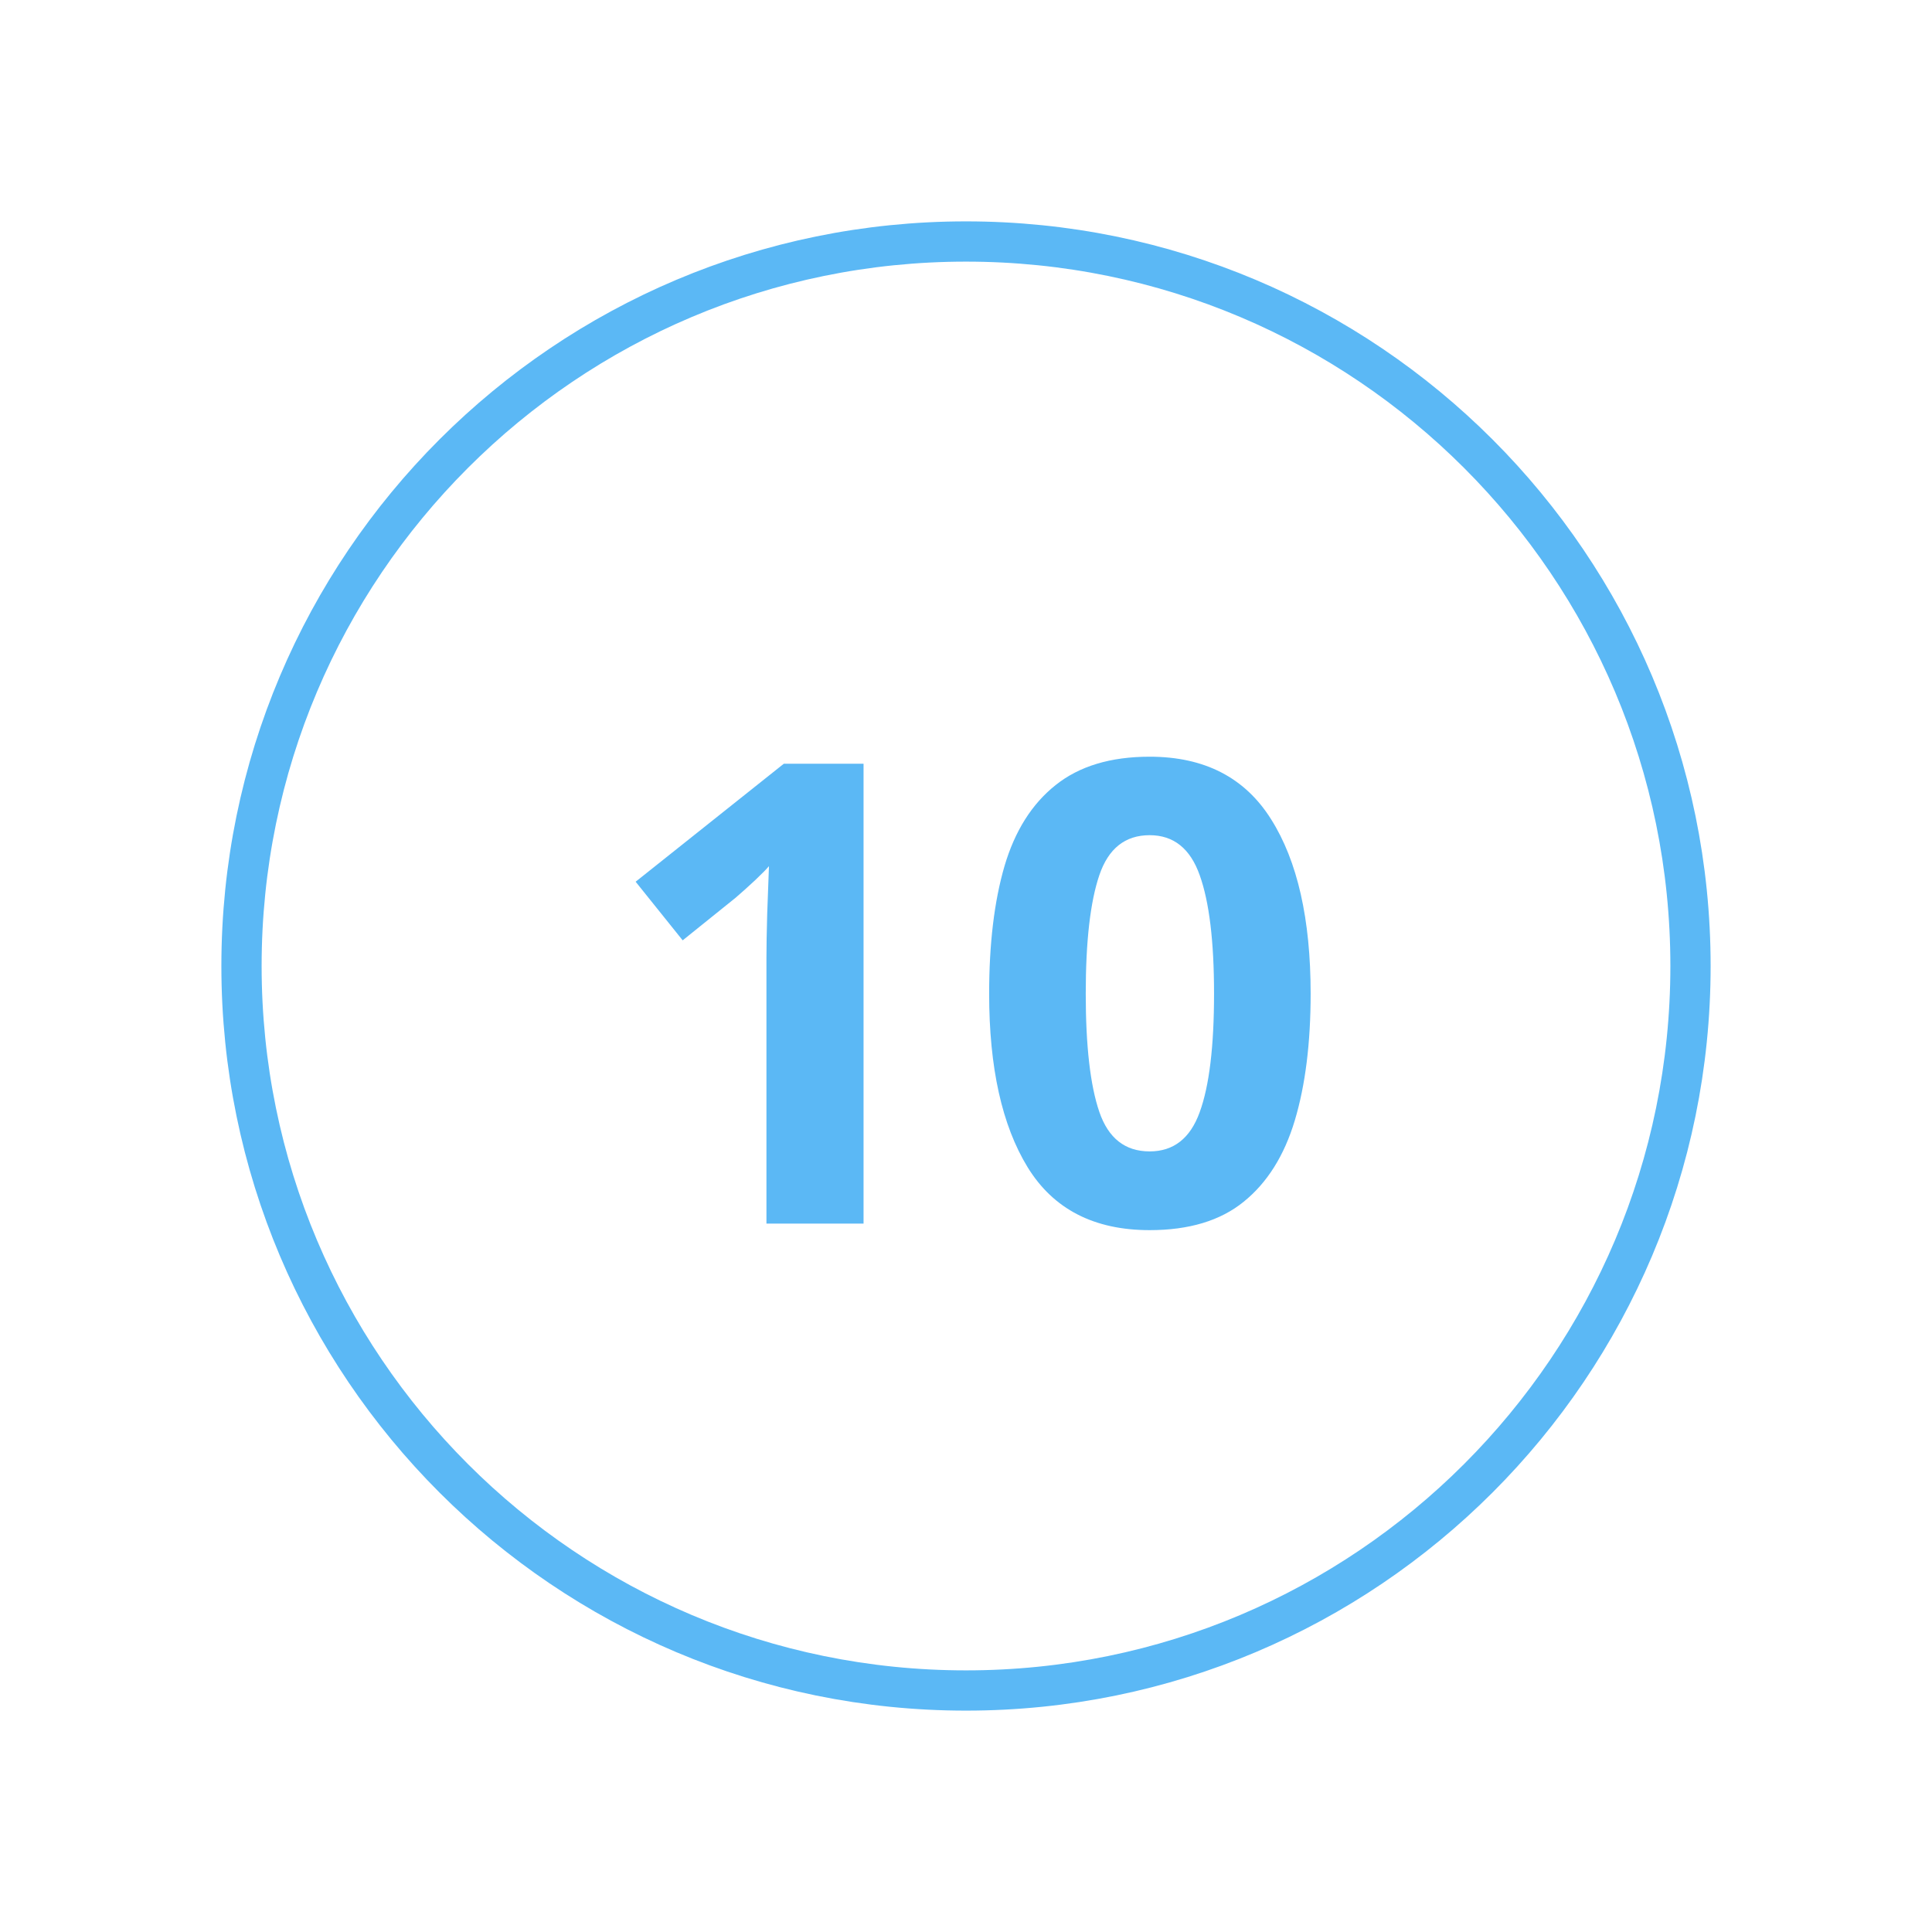
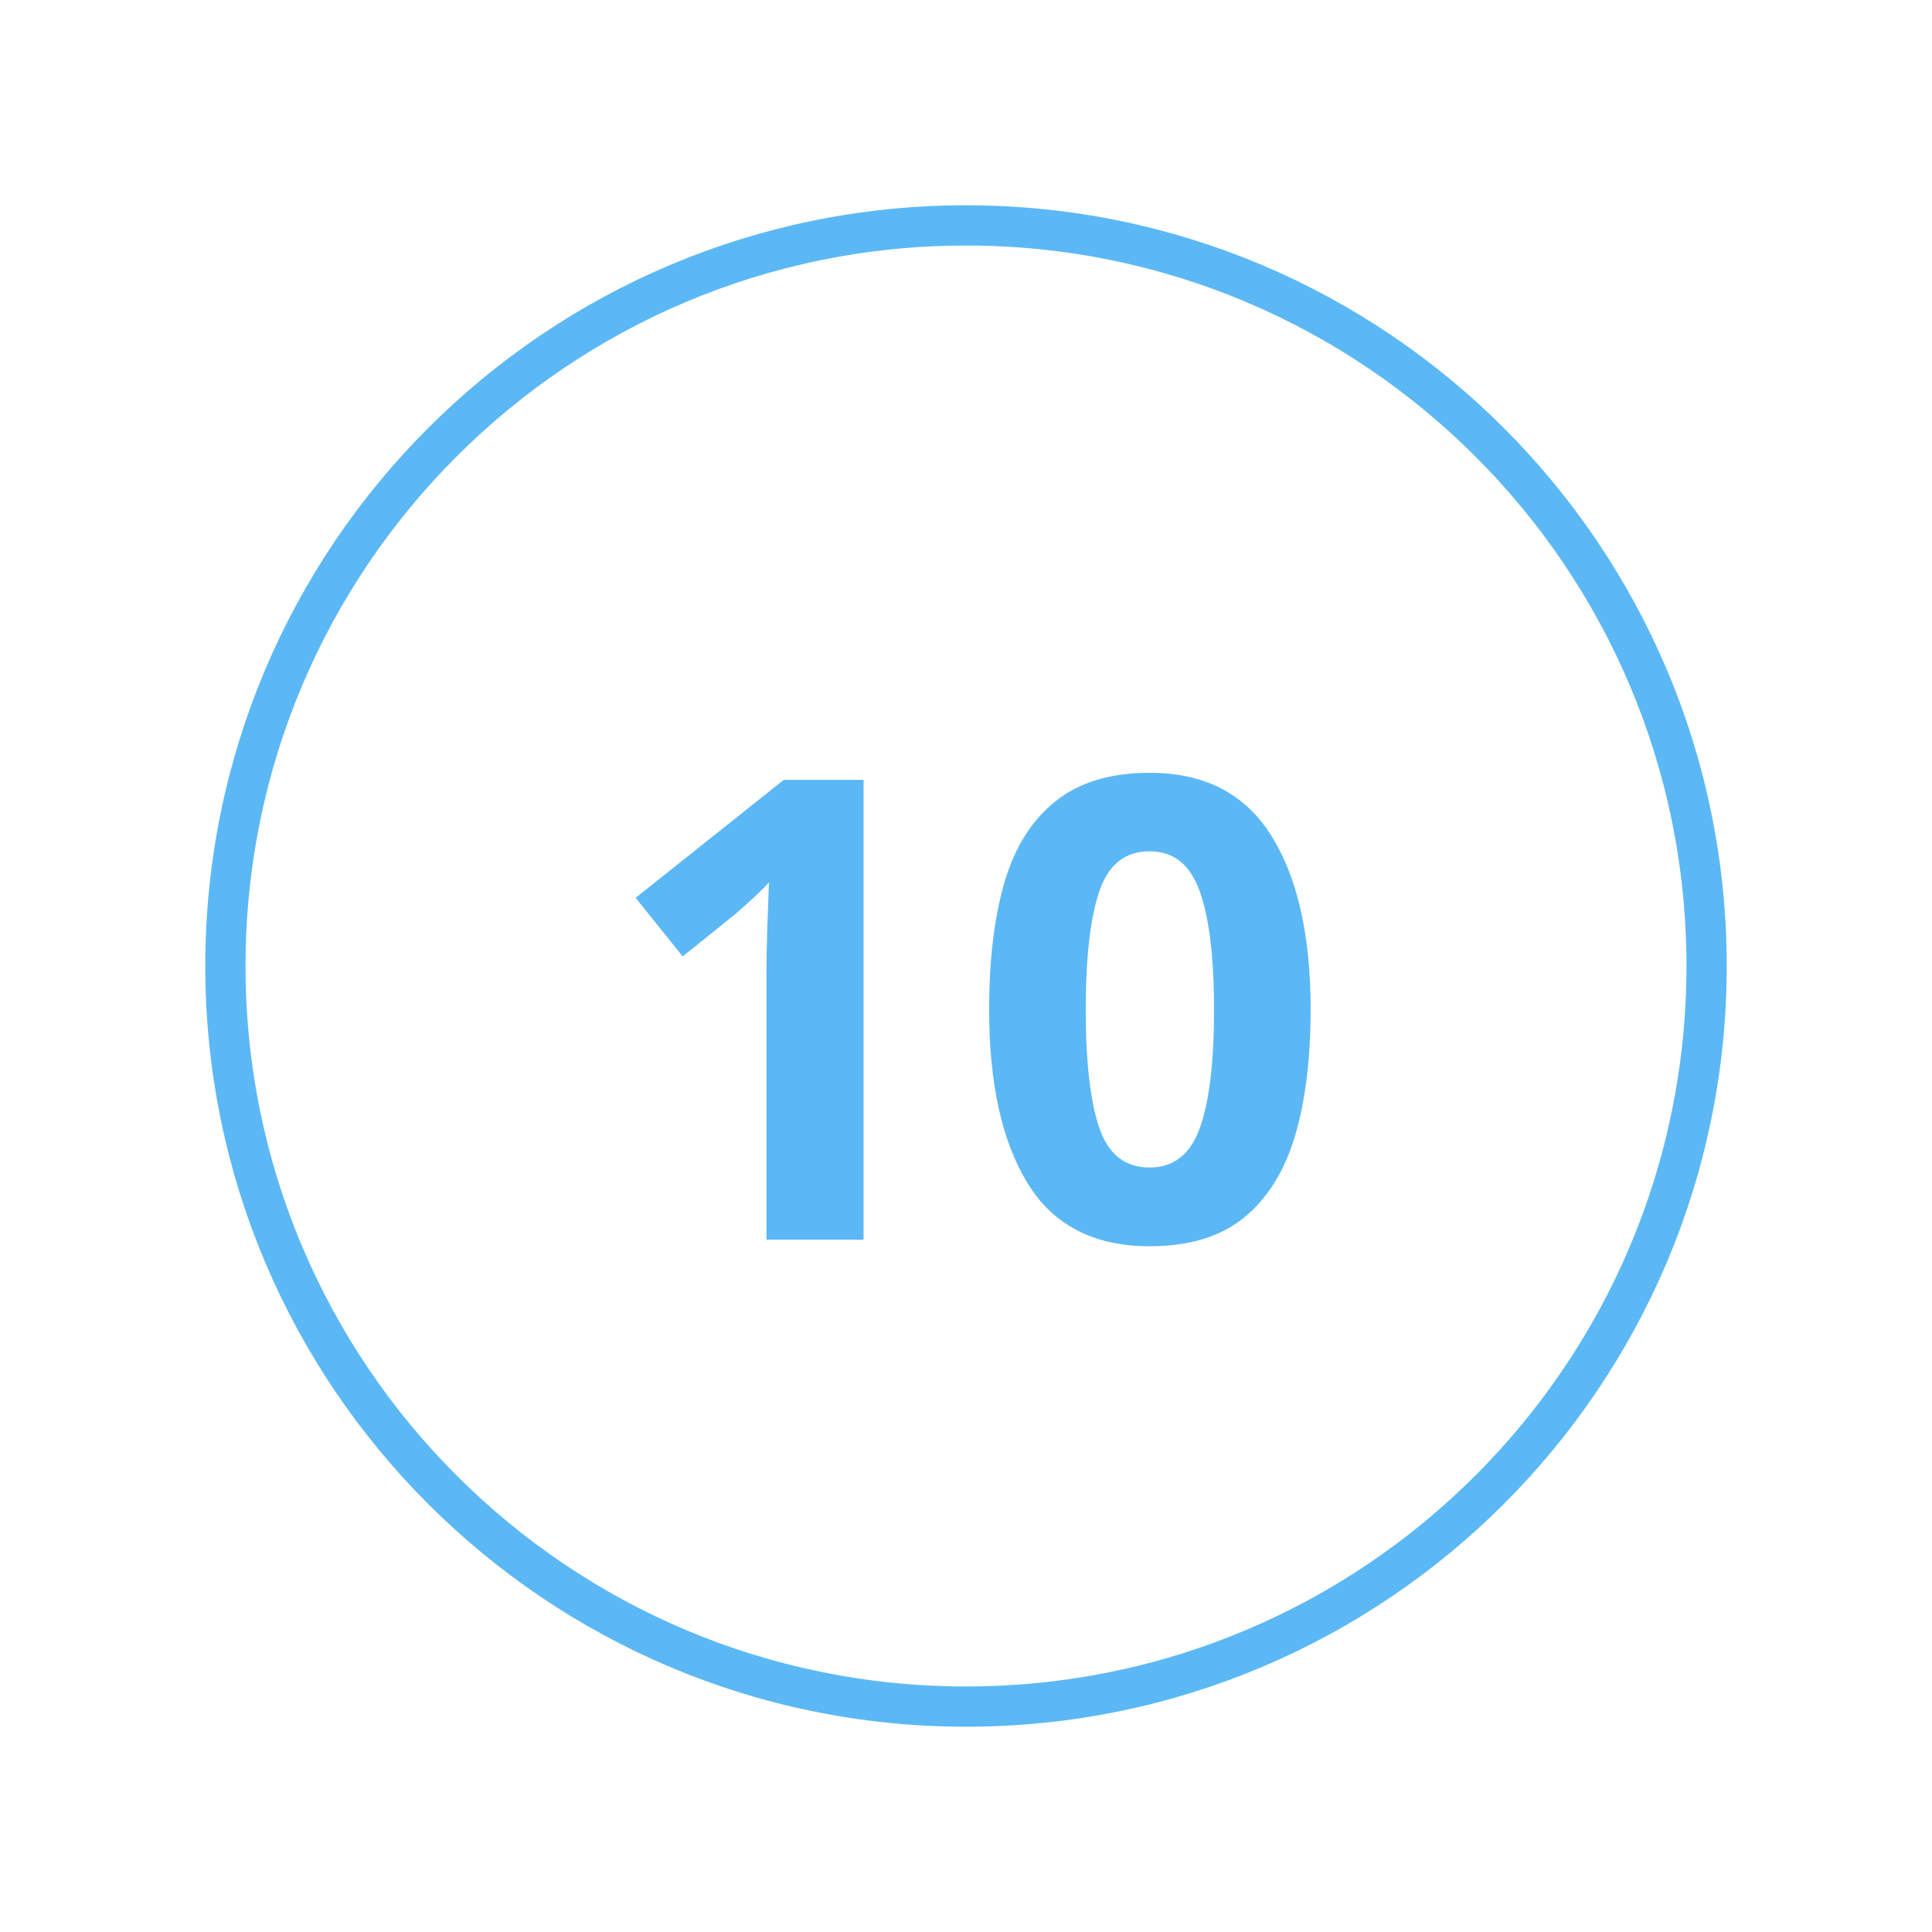
<svg xmlns="http://www.w3.org/2000/svg" viewBox="0 0 120 120" width="120" height="120" role="img">
-   <circle cx="60" cy="60" r="45" fill="none" stroke="#5BB8F5" stroke-width="2.5" />
-   <text x="60" y="76" text-anchor="middle" font-size="40" fill="#5BB8F5" font-family="sans-serif" font-weight="bold">10</text>
+   <circle cx="60" cy="60" r="46" fill="none" stroke="#5BB8F5" stroke-width="2.5" />
+   <text x="60" y="77" text-anchor="middle" font-size="40" fill="#5BB8F5" font-family="sans-serif" font-weight="bold">10</text>
</svg>
